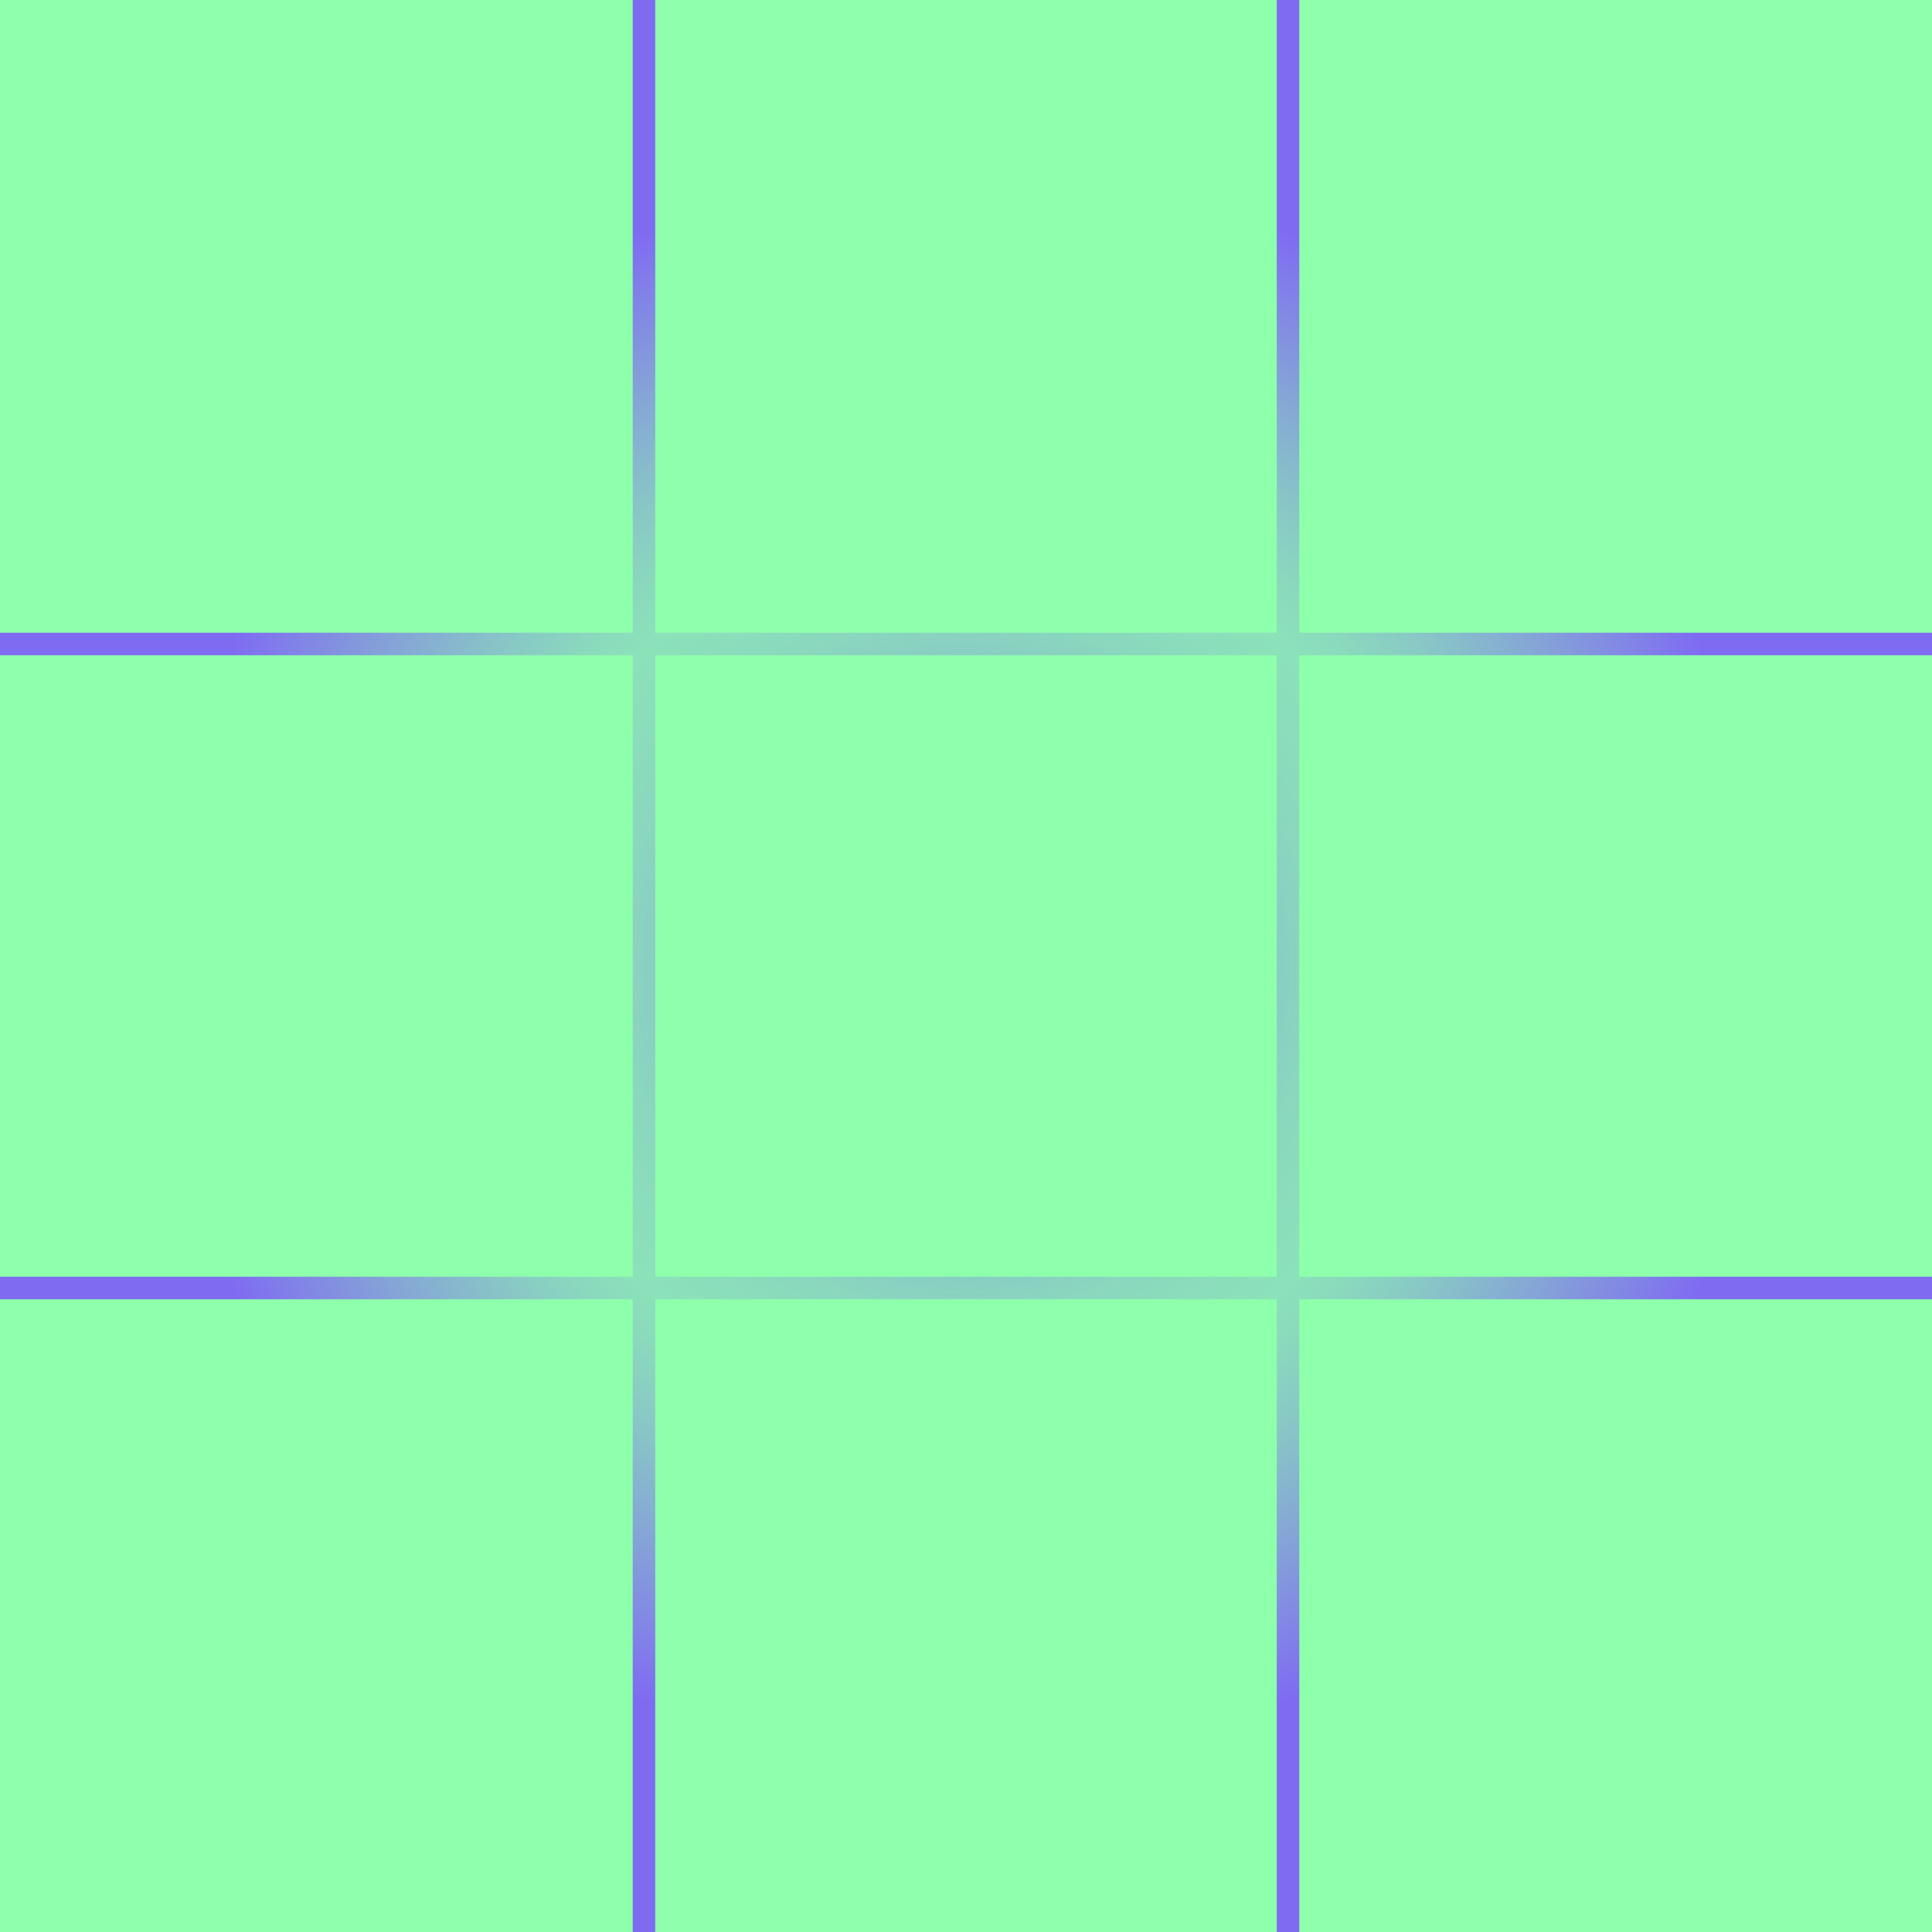
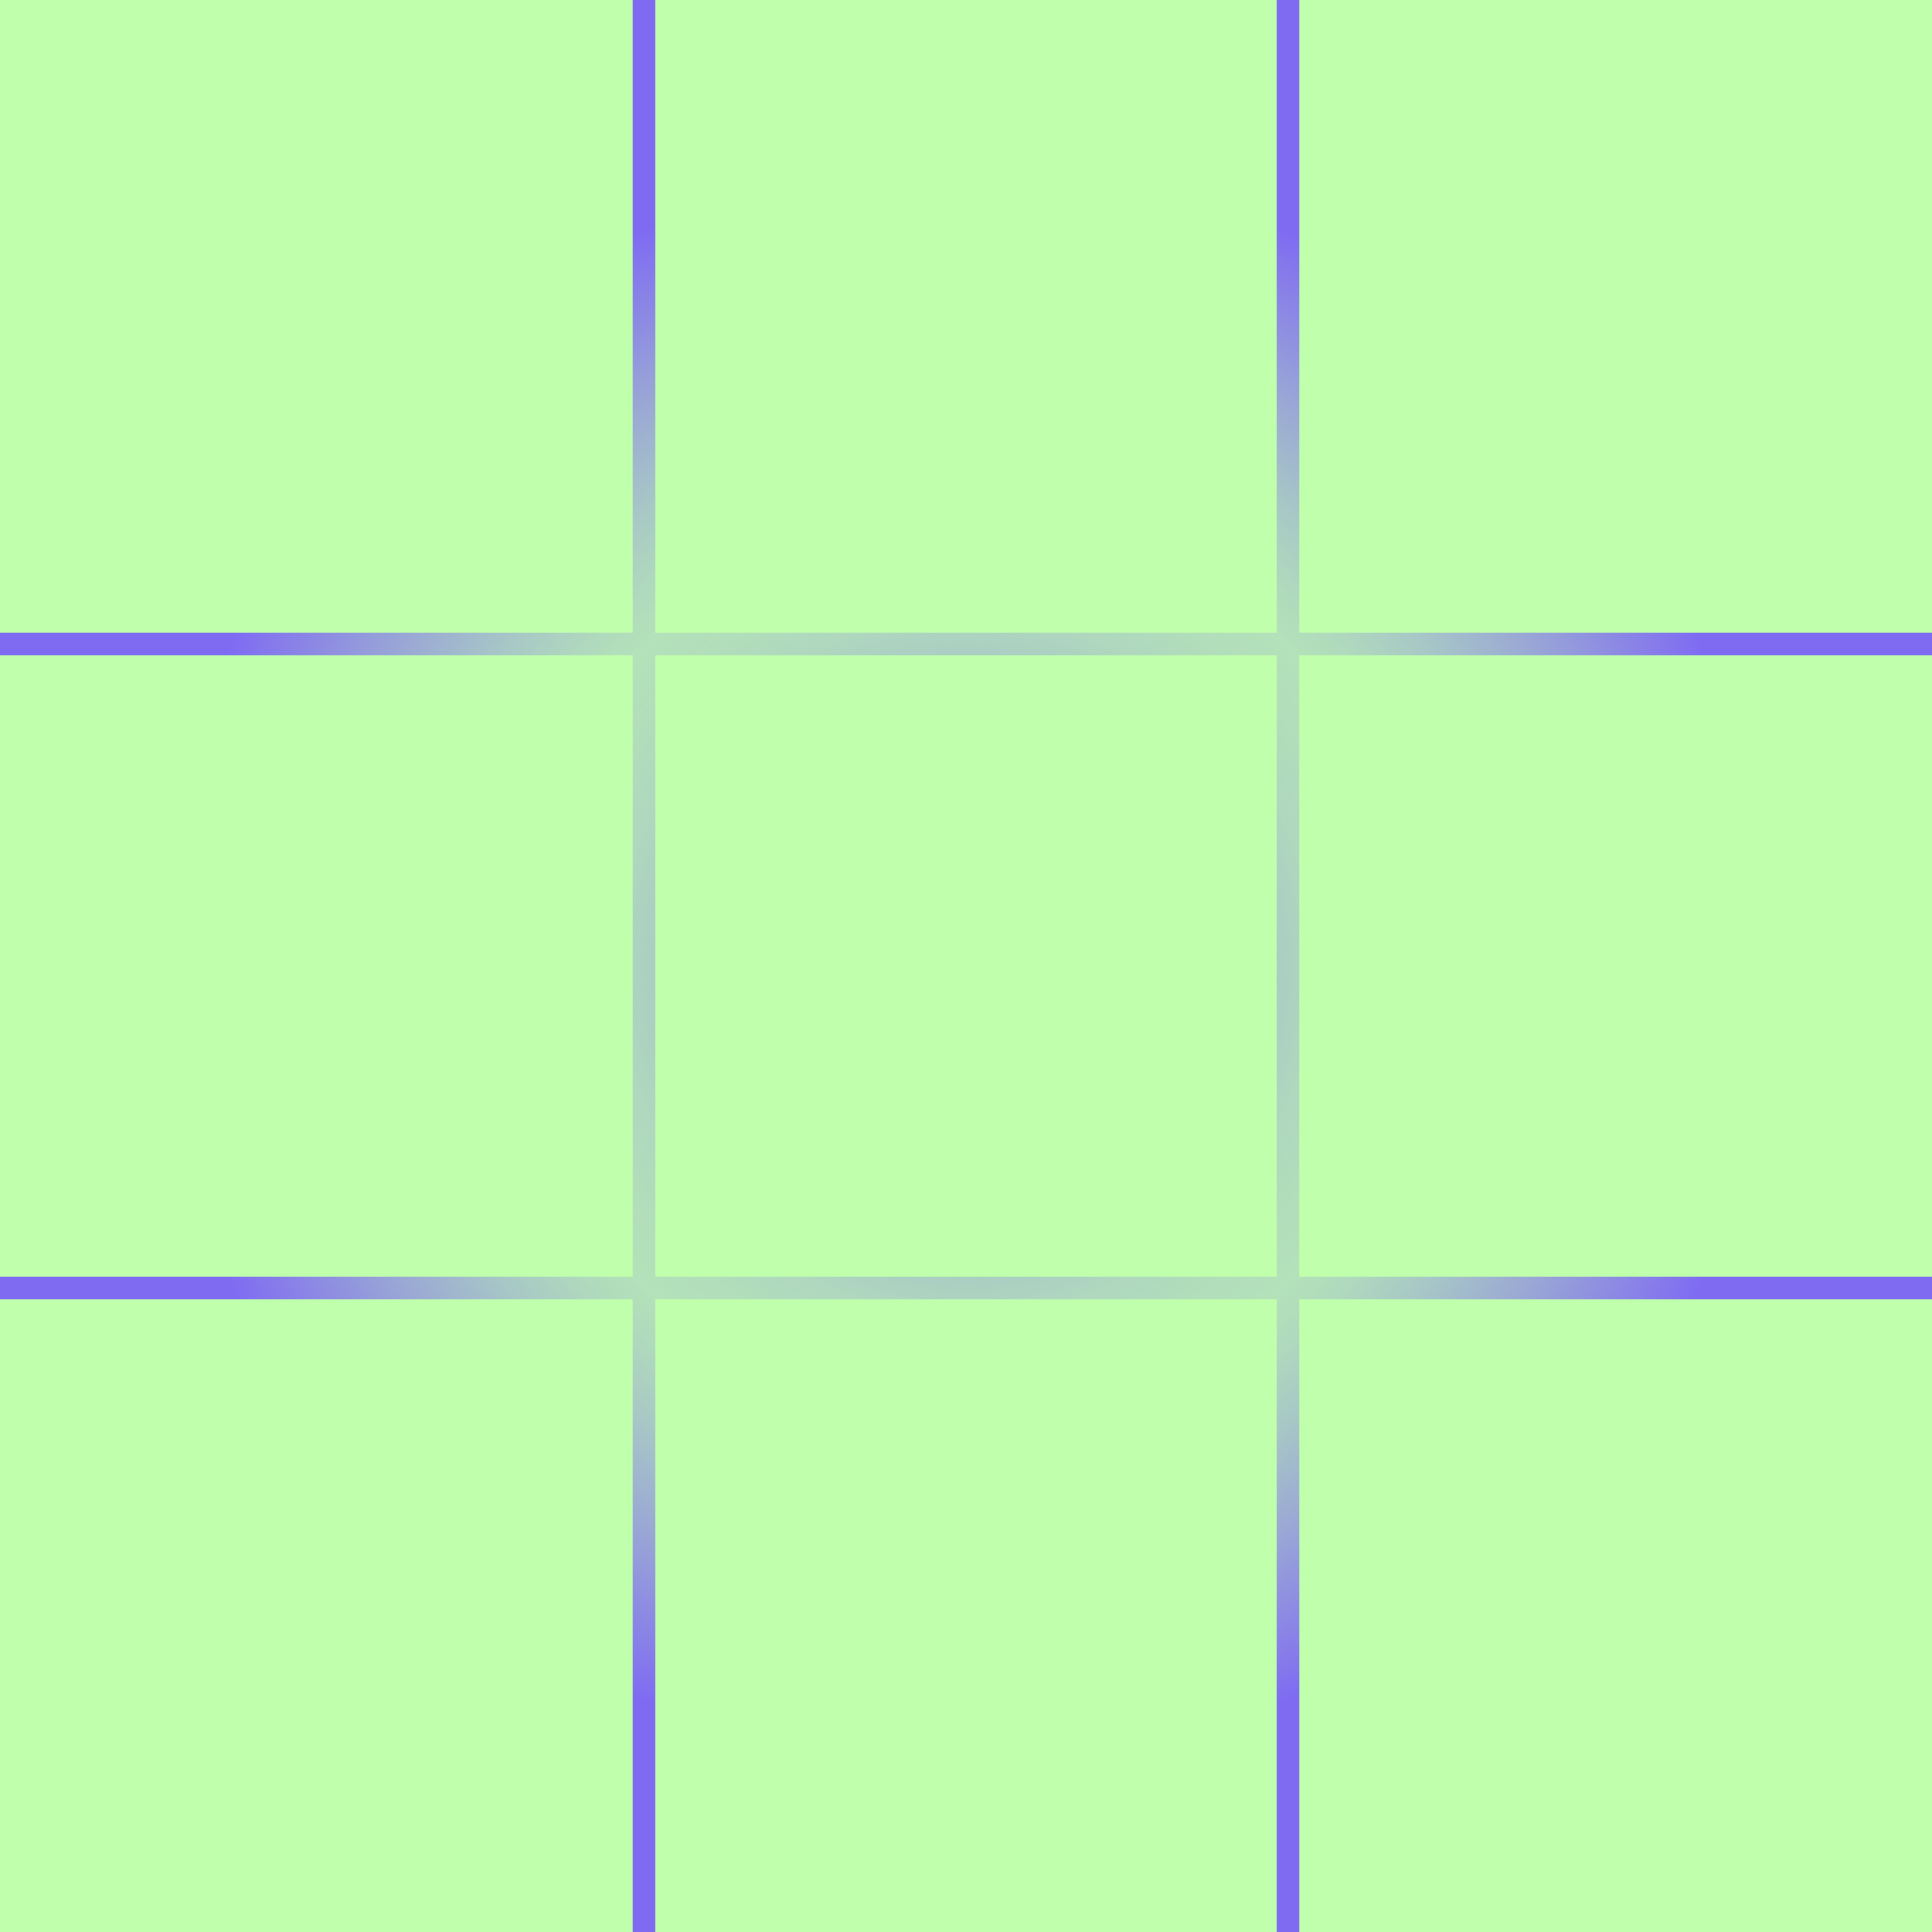
<svg xmlns="http://www.w3.org/2000/svg" id="_레이어_1" data-name="레이어 1" viewBox="0 0 512 512">
  <defs>
    <style>
      .cls-1 {
-         fill: #8effab;
-       }
- 
-       .cls-2 {
        fill: none;
        stroke: url(#_무제_그라디언트_304);
        stroke-miterlimit: 10;
        stroke-width: 6px;
+       }
+ 
+       .cls-2 {
+         fill: #c0ffab;
      }
    </style>
    <radialGradient id="_무제_그라디언트_304" data-name="무제 그라디언트 304" cx="256" cy="256" fx="256" fy="256" r="256" gradientTransform="translate(512) rotate(90)" gradientUnits="userSpaceOnUse">
      <stop offset=".1" stop-color="#7f6bf2" stop-opacity=".85" />
      <stop offset=".15" stop-color="#7f6bf2" stop-opacity=".71" />
      <stop offset=".17" stop-color="#7f6bf2" stop-opacity=".66" />
      <stop offset=".23" stop-color="#7f6bf2" stop-opacity=".5" />
      <stop offset=".3" stop-color="#7f6bf2" stop-opacity=".37" />
      <stop offset=".36" stop-color="#7f6bf2" stop-opacity=".27" />
      <stop offset=".42" stop-color="#7f6bf2" stop-opacity=".22" />
      <stop offset=".47" stop-color="#7f6bf2" stop-opacity=".2" />
      <stop offset=".51" stop-color="#7f6bf2" stop-opacity=".25" />
      <stop offset=".58" stop-color="#7f6bf2" stop-opacity=".38" />
      <stop offset=".67" stop-color="#7f6bf2" stop-opacity=".59" />
      <stop offset=".78" stop-color="#7f6bf2" stop-opacity=".87" />
      <stop offset=".83" stop-color="#7f6bf2" />
    </radialGradient>
  </defs>
-   <rect class="cls-1" x="0" y="0" width="512" height="512" />
-   <path class="cls-2" d="M170.67,0v512M341.33,0v512M512,341.33H0M512,170.67H0" />
+   <rect class="cls-2" x="0" y="0" width="512" height="512" transform="translate(512 0) rotate(90)" />
+   <path class="cls-1" d="M170.67,0v512M341.33,0v512M512,341.33H0M512,170.67H0" />
</svg>
